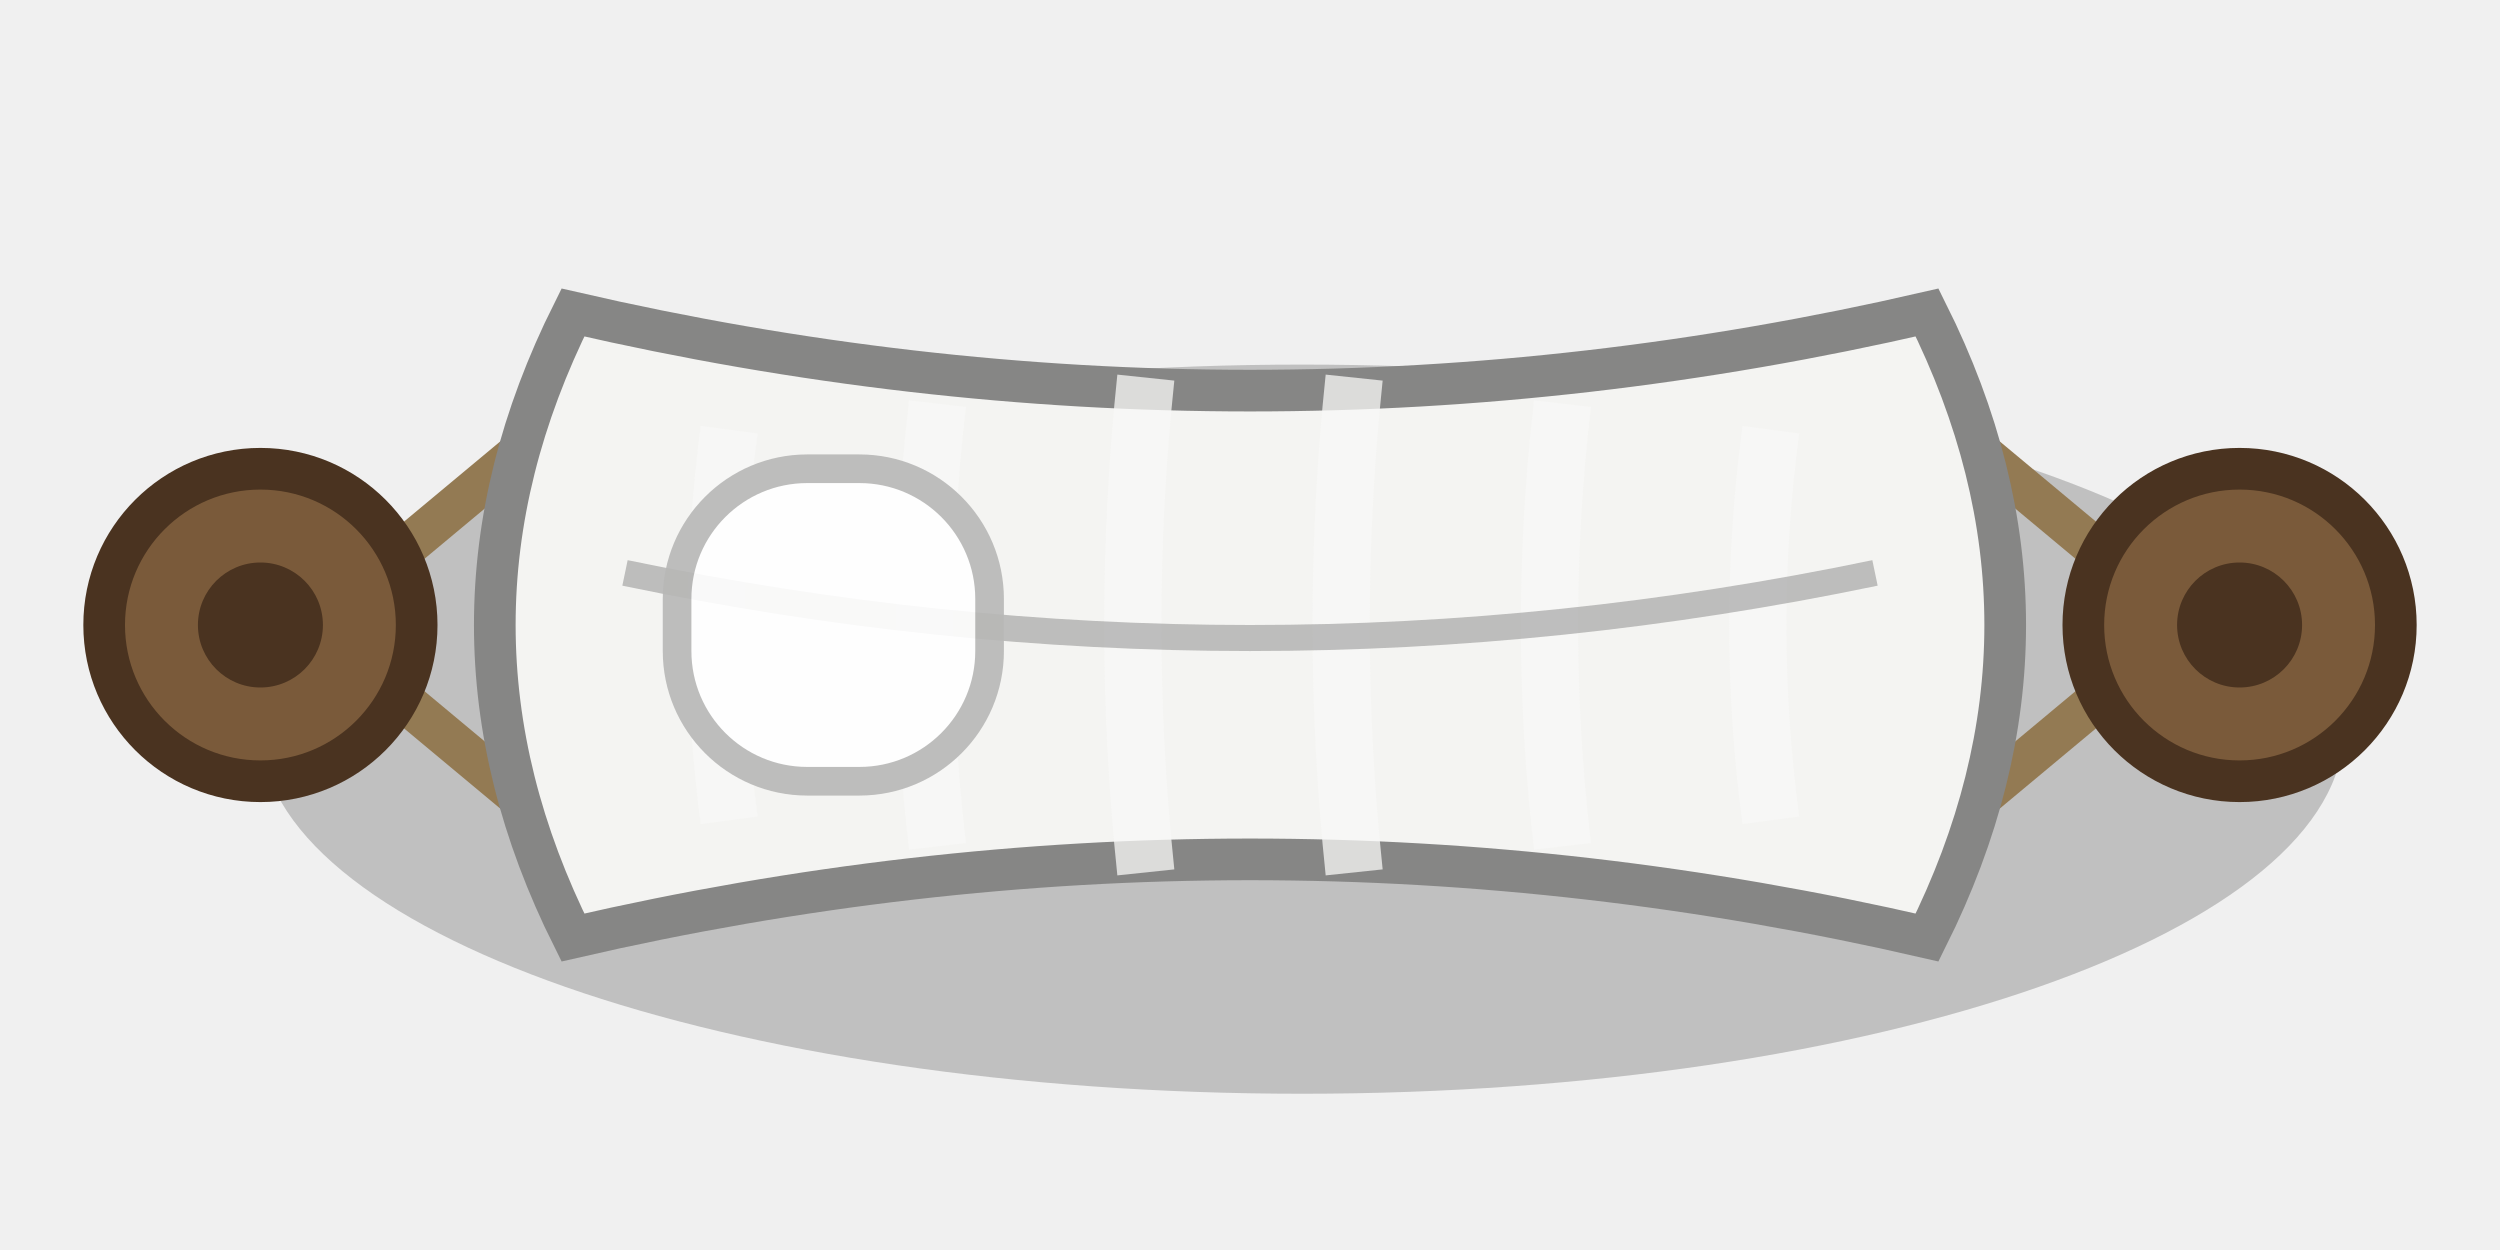
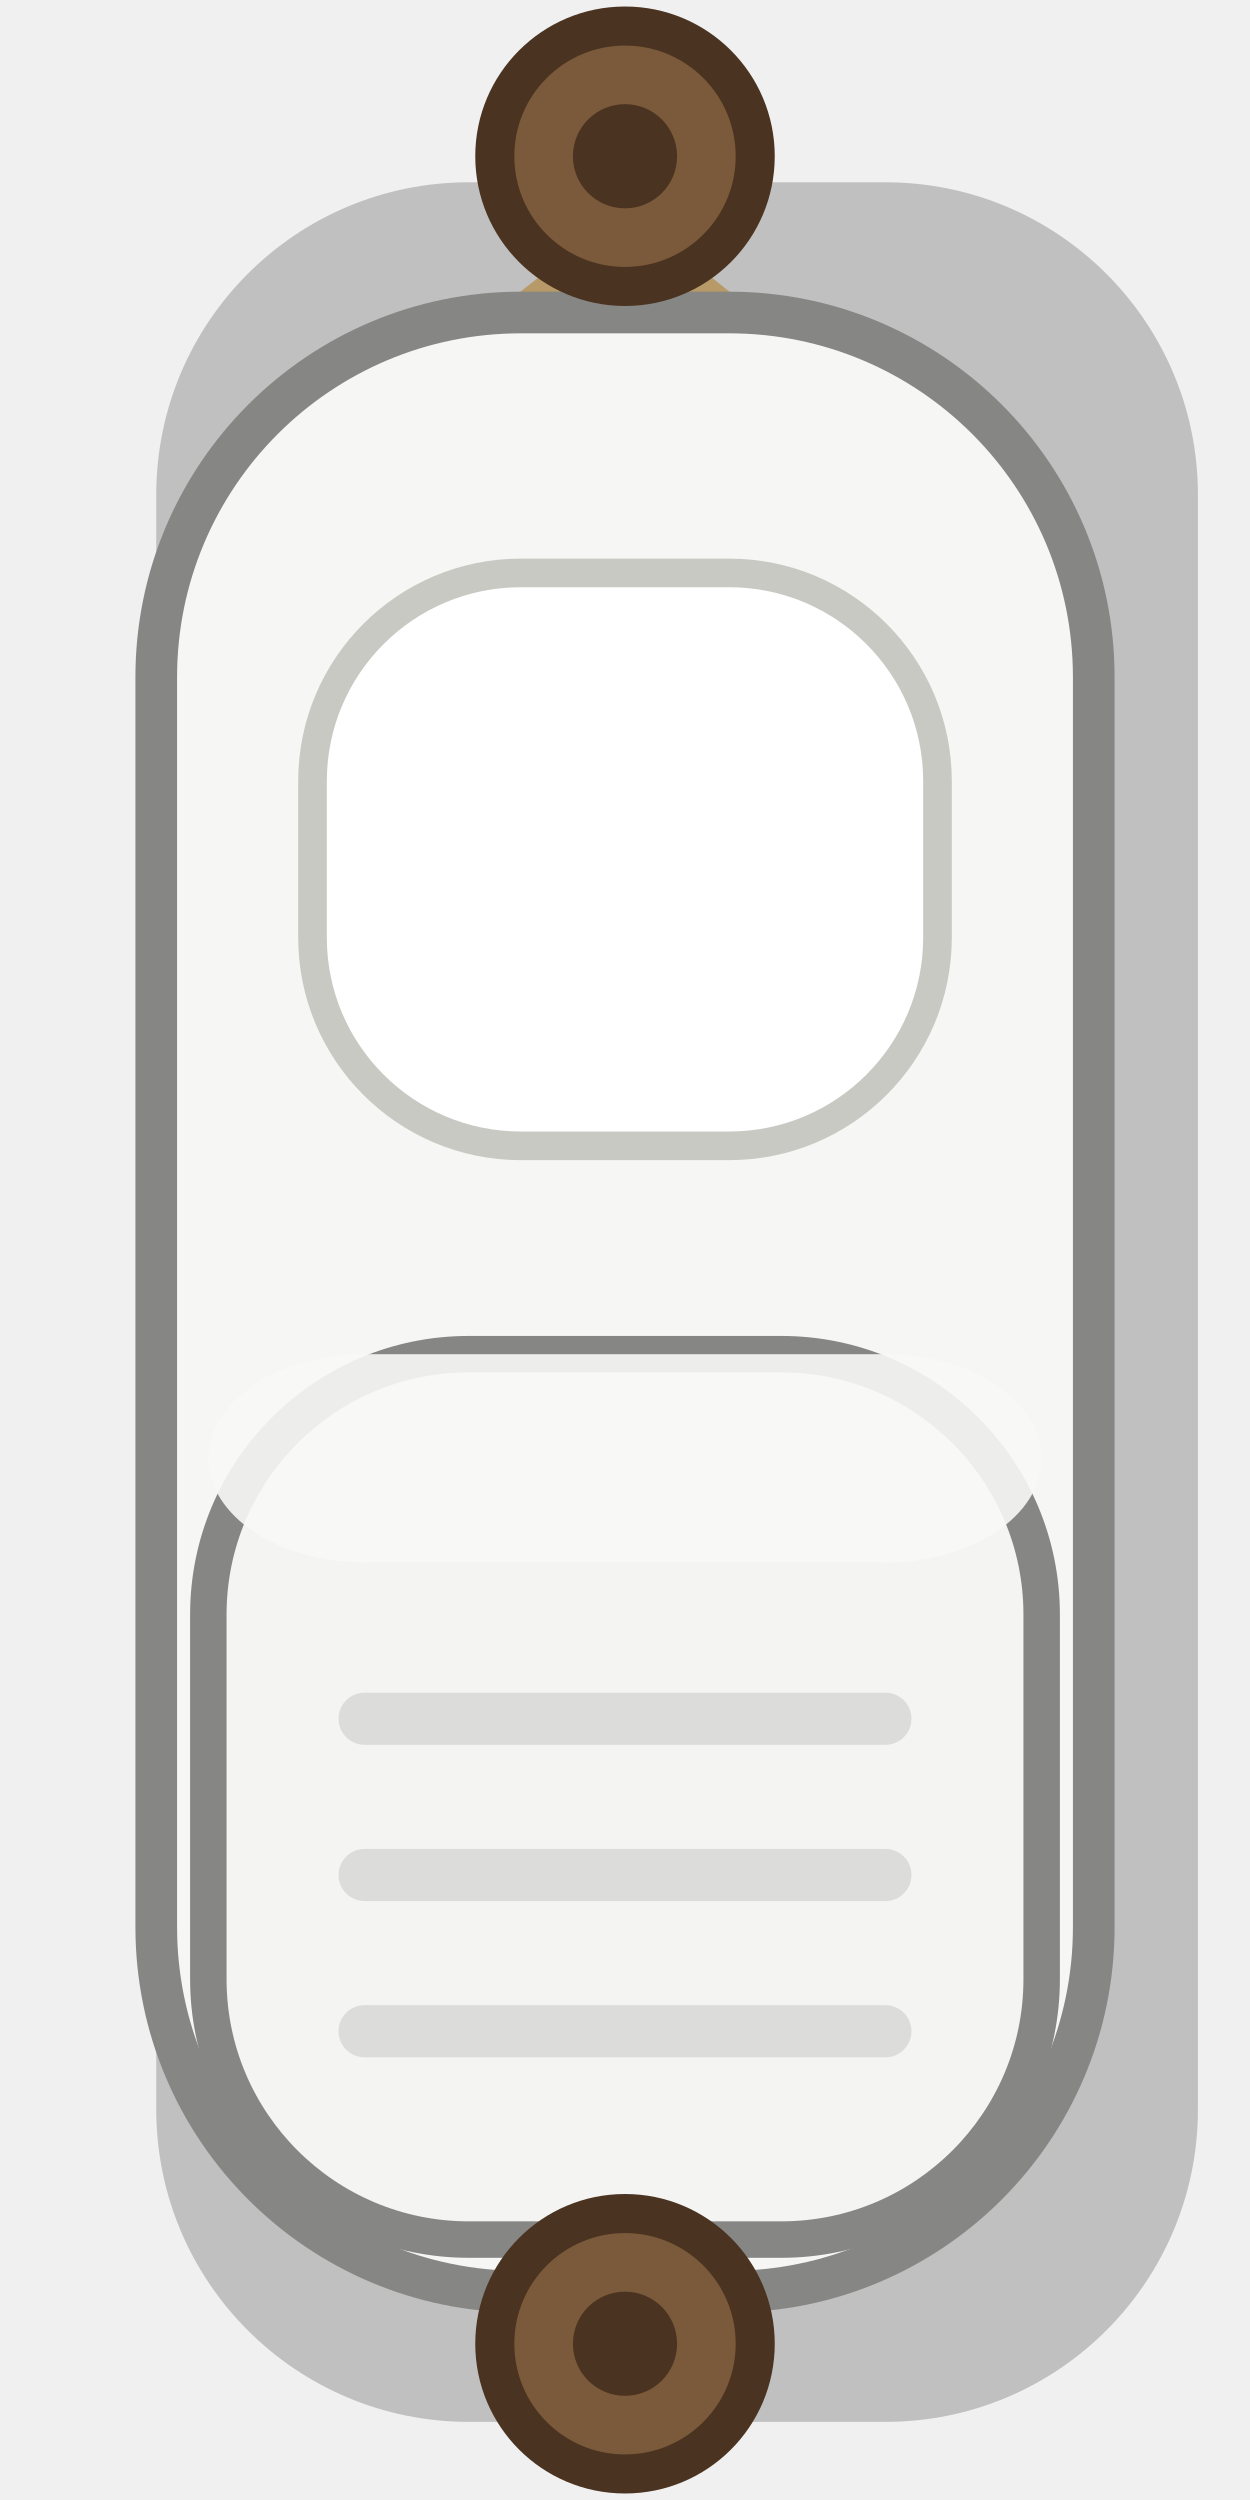
- <svg xmlns="http://www.w3.org/2000/svg" width="192" height="96" viewBox="0 0 96 48">
-   <ellipse cx="50" cy="28" rx="40" ry="14" fill="#000" opacity=".2" />
-   <path d="M12 24 L24 14 M12 24 L24 34 M84 24 L72 14 M84 24 L72 34" stroke="#937a53" stroke-width="1.6" stroke-linecap="round" />
-   <path d="M22 12 Q48 18 74 12 Q80 24 74 36 Q48 30 22 36 Q16 24 22 12Z" fill="#f4f4f2" stroke="#868685" stroke-width="1.6" />
-   <path d="M28 16.5 Q27 24 28 31.5" fill="none" stroke="#f8f8f7" stroke-width="2.2" opacity=".75" />
-   <path d="M36 15.5 Q35 24 36 32.5" fill="none" stroke="#f8f8f7" stroke-width="2.2" opacity=".75" />
-   <path d="M44 14.5 Q43 24 44 33.5" fill="none" stroke="#f8f8f7" stroke-width="2.2" opacity=".75" />
-   <path d="M52 14.5 Q51 24 52 33.5" fill="none" stroke="#f8f8f7" stroke-width="2.2" opacity=".75" />
-   <path d="M60 15.5 Q59 24 60 32.5" fill="none" stroke="#f8f8f7" stroke-width="2.2" opacity=".75" />
-   <path d="M68 16.5 Q67 24 68 31.5" fill="none" stroke="#f8f8f7" stroke-width="2.2" opacity=".75" />
-   <path d="M24 22 Q48 27 72 22" fill="none" stroke="#868685" stroke-width="1" opacity=".5" />
-   <rect x="26" y="18" width="12" height="12" rx="5" fill="#ffffff" stroke="#b7b7b6" stroke-width="1.1" opacity="0.9" />
-   <circle cx="10" cy="24" r="6" fill="#7a5a3a" stroke="#4a3320" stroke-width="1.6" />
-   <circle cx="10" cy="24" r="2.4" fill="#4a3320" />
-   <circle cx="86" cy="24" r="6" fill="#7a5a3a" stroke="#4a3320" stroke-width="1.6" />
-   <circle cx="86" cy="24" r="2.4" fill="#4a3320" />
+ <svg xmlns="http://www.w3.org/2000/svg" width="96" height="192" viewBox="0 0 48 96">
+   <rect x="6" y="7" width="40" height="86" rx="12" fill="#000" opacity=".2" />
+   <path d="M24 9 L10 20 M24 9 L38 20 M24 91 L10 80 M24 91 L38 80" stroke="#b89968" stroke-width="1.5" stroke-linecap="round" />
+   <rect x="6" y="12" width="36" height="76" rx="14" fill="#f6f6f4" stroke="#868685" stroke-width="1.6" />
+   <rect x="12" y="22" width="24" height="22" rx="8" fill="#ffffff" stroke="#c9c9c4" stroke-width="1.1" />
+   <rect x="8" y="52" width="32" height="34" rx="10" fill="#f4f4f2" stroke="#868685" stroke-width="1.4" />
+   <rect x="8" y="52" width="32" height="8" rx="6" fill="#f8f8f7" opacity="0.9" />
+   <rect x="13" y="65" width="22" height="2" rx="1" fill="#c3c3c2" opacity="0.5" />
+   <rect x="13" y="71" width="22" height="2" rx="1" fill="#c3c3c2" opacity="0.5" />
+   <rect x="13" y="77" width="22" height="2" rx="1" fill="#c3c3c2" opacity="0.5" />
+   <circle cx="24" cy="6" r="5" fill="#7a5a3a" stroke="#4a3320" stroke-width="1.5" />
+   <circle cx="24" cy="6" r="2" fill="#4a3320" />
+   <circle cx="24" cy="90" r="5" fill="#7a5a3a" stroke="#4a3320" stroke-width="1.5" />
+   <circle cx="24" cy="90" r="2" fill="#4a3320" />
</svg>
